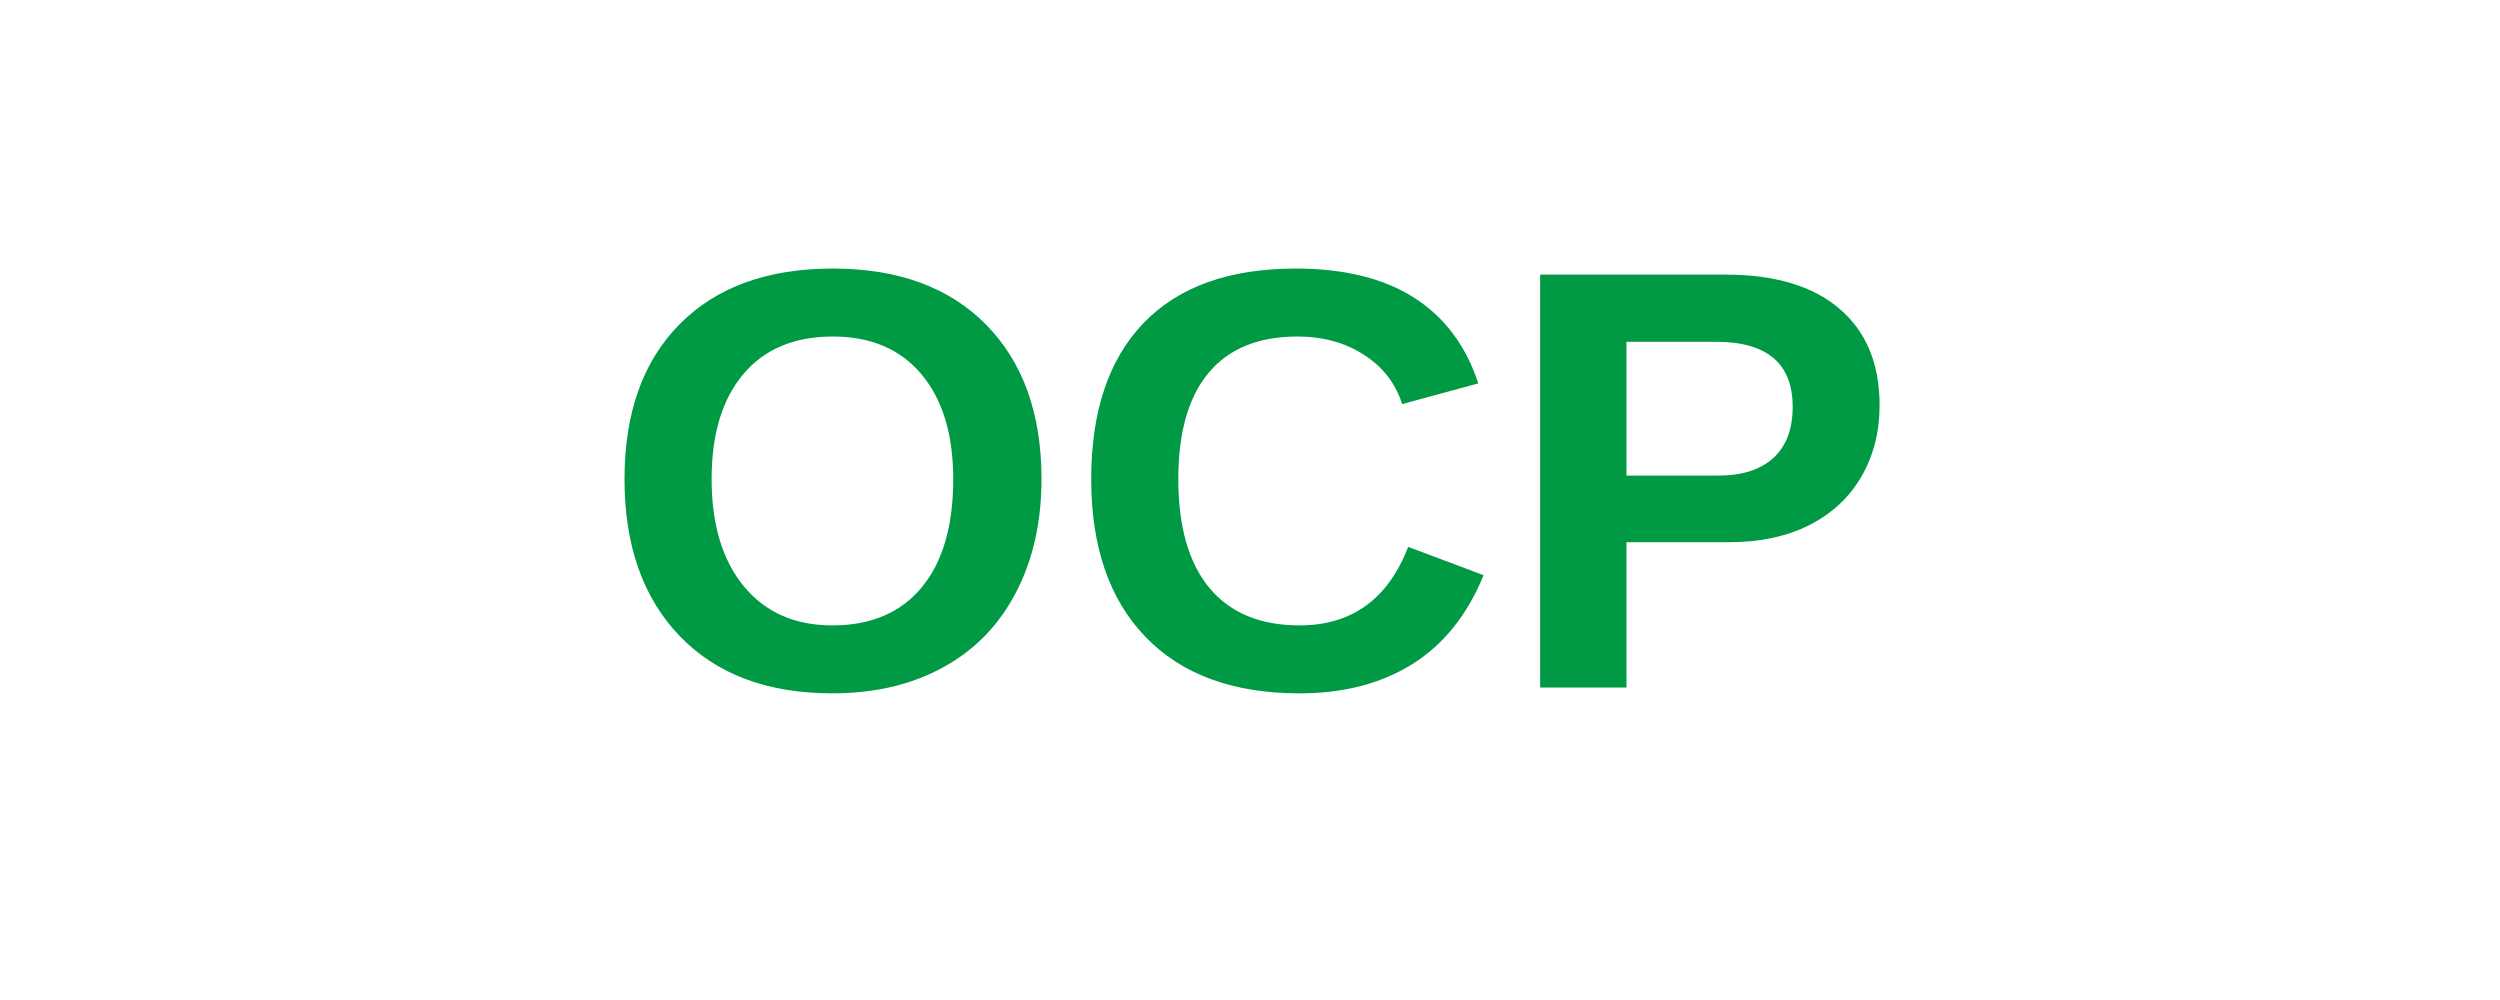
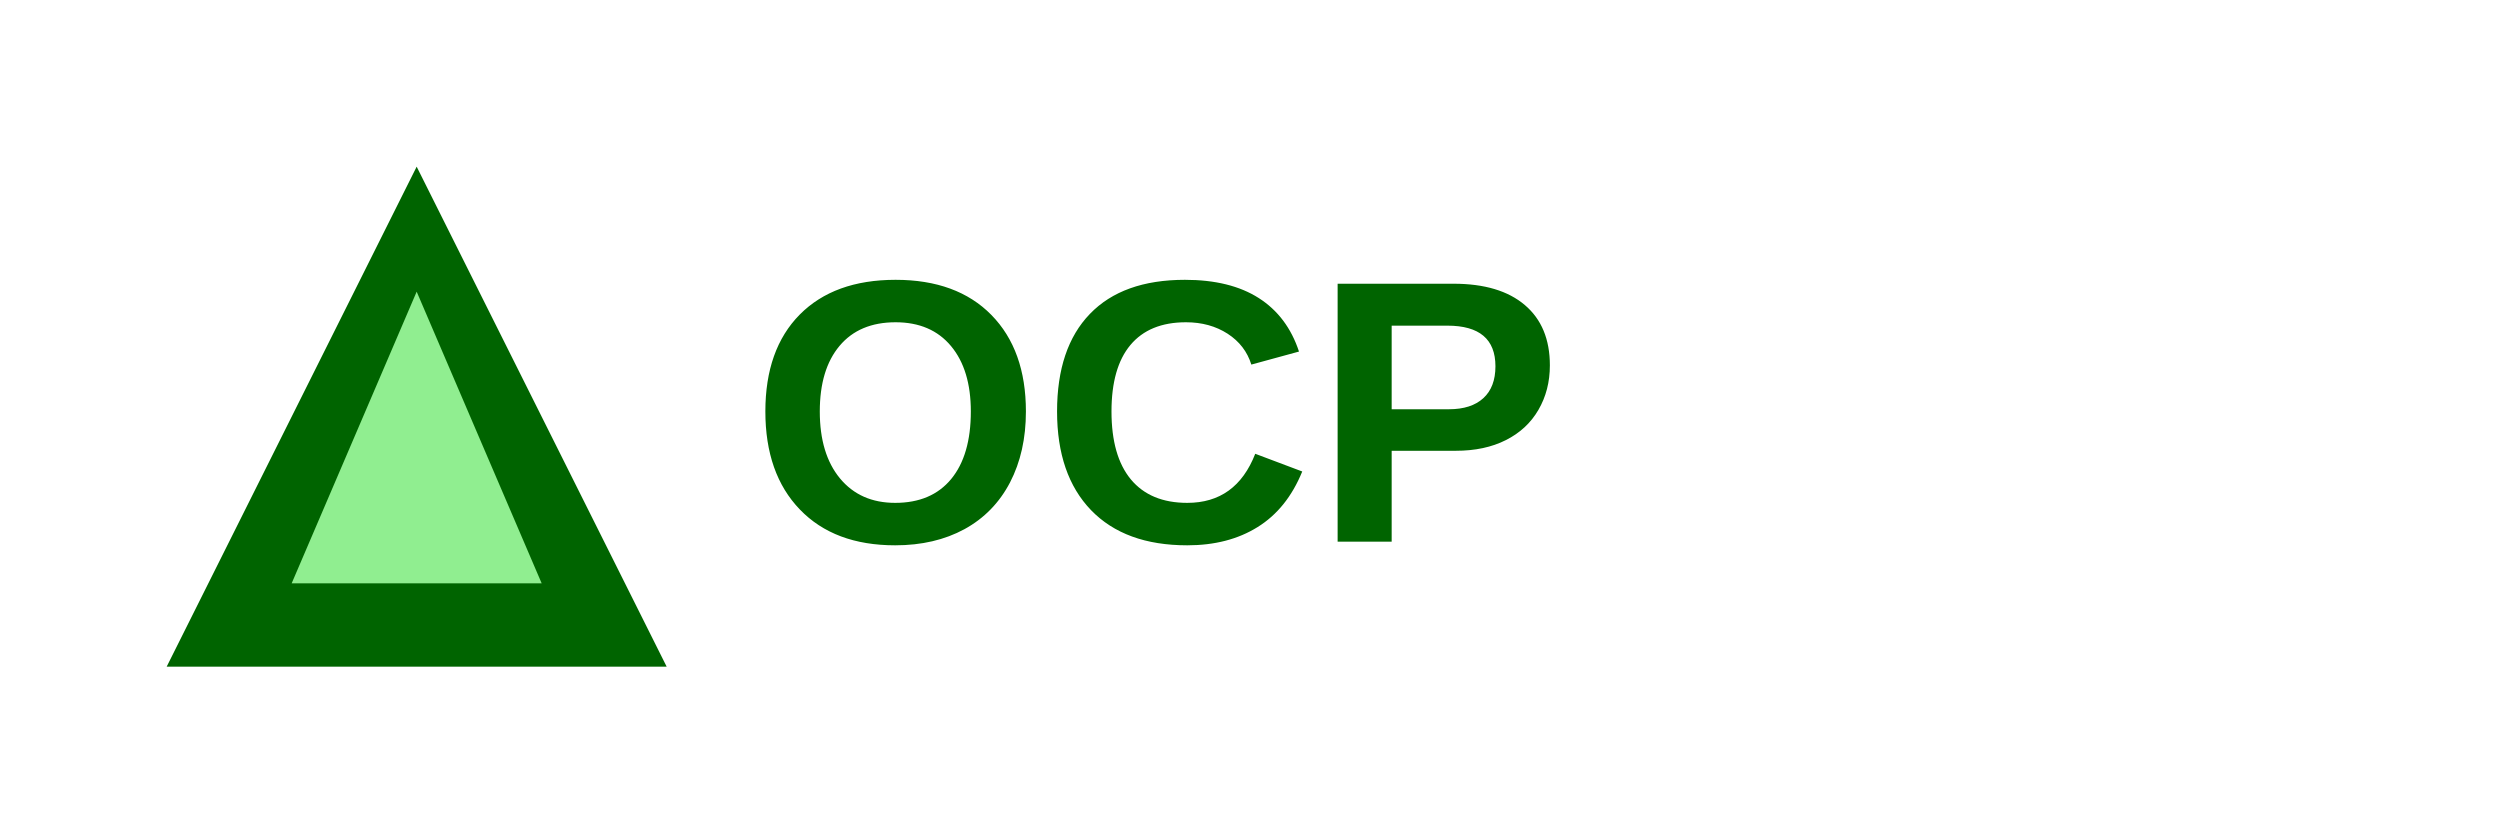
- <svg xmlns="http://www.w3.org/2000/svg" viewBox="0 0 200 80">
-   <text x="100" y="55" text-anchor="middle" font-family="Arial, Helvetica, sans-serif" font-size="48" font-weight="bold" fill="#009A44">OCP</text>
+ <svg xmlns="http://www.w3.org/2000/svg" viewBox="0 0 300 100">
+   <path d="M50 20 L80 80 L20 80 Z" fill="#006400" />
+   <path d="M50 35 L65 70 L35 70 Z" fill="#90EE90" />
+   <text x="90" y="65" font-family="Arial, sans-serif" font-size="45" font-weight="bold" fill="#006400">OCP</text>
</svg>
